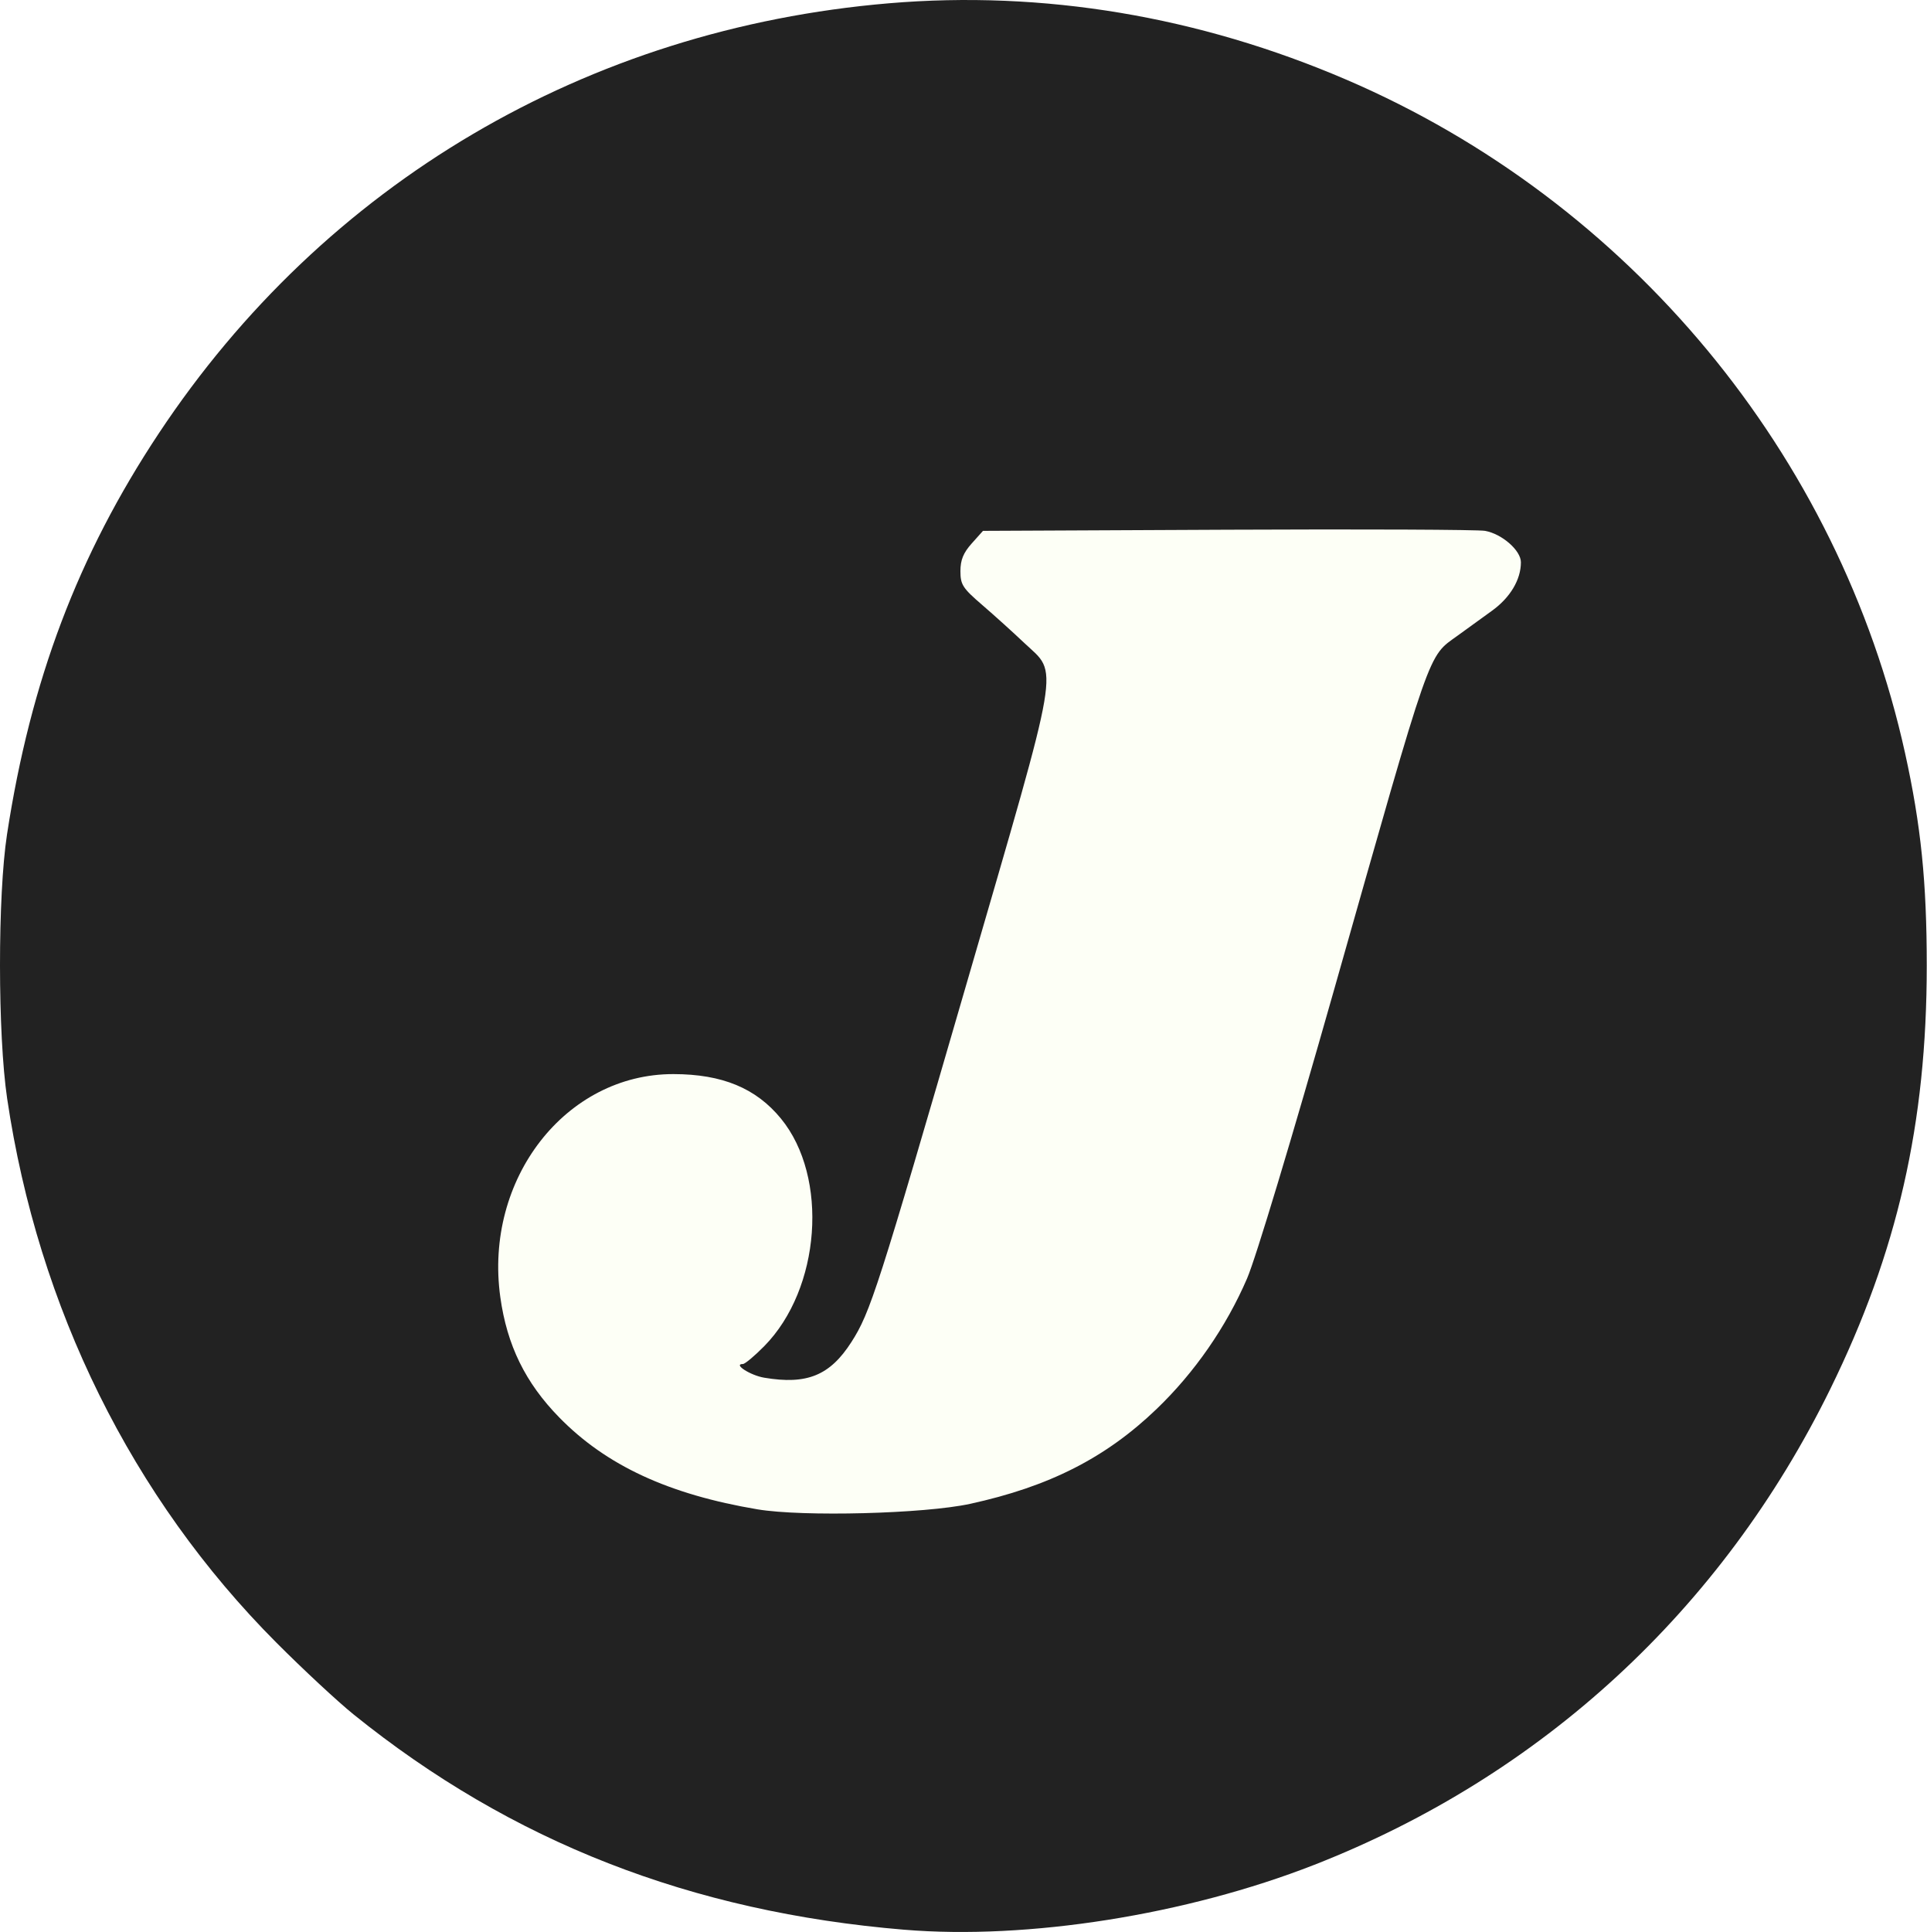
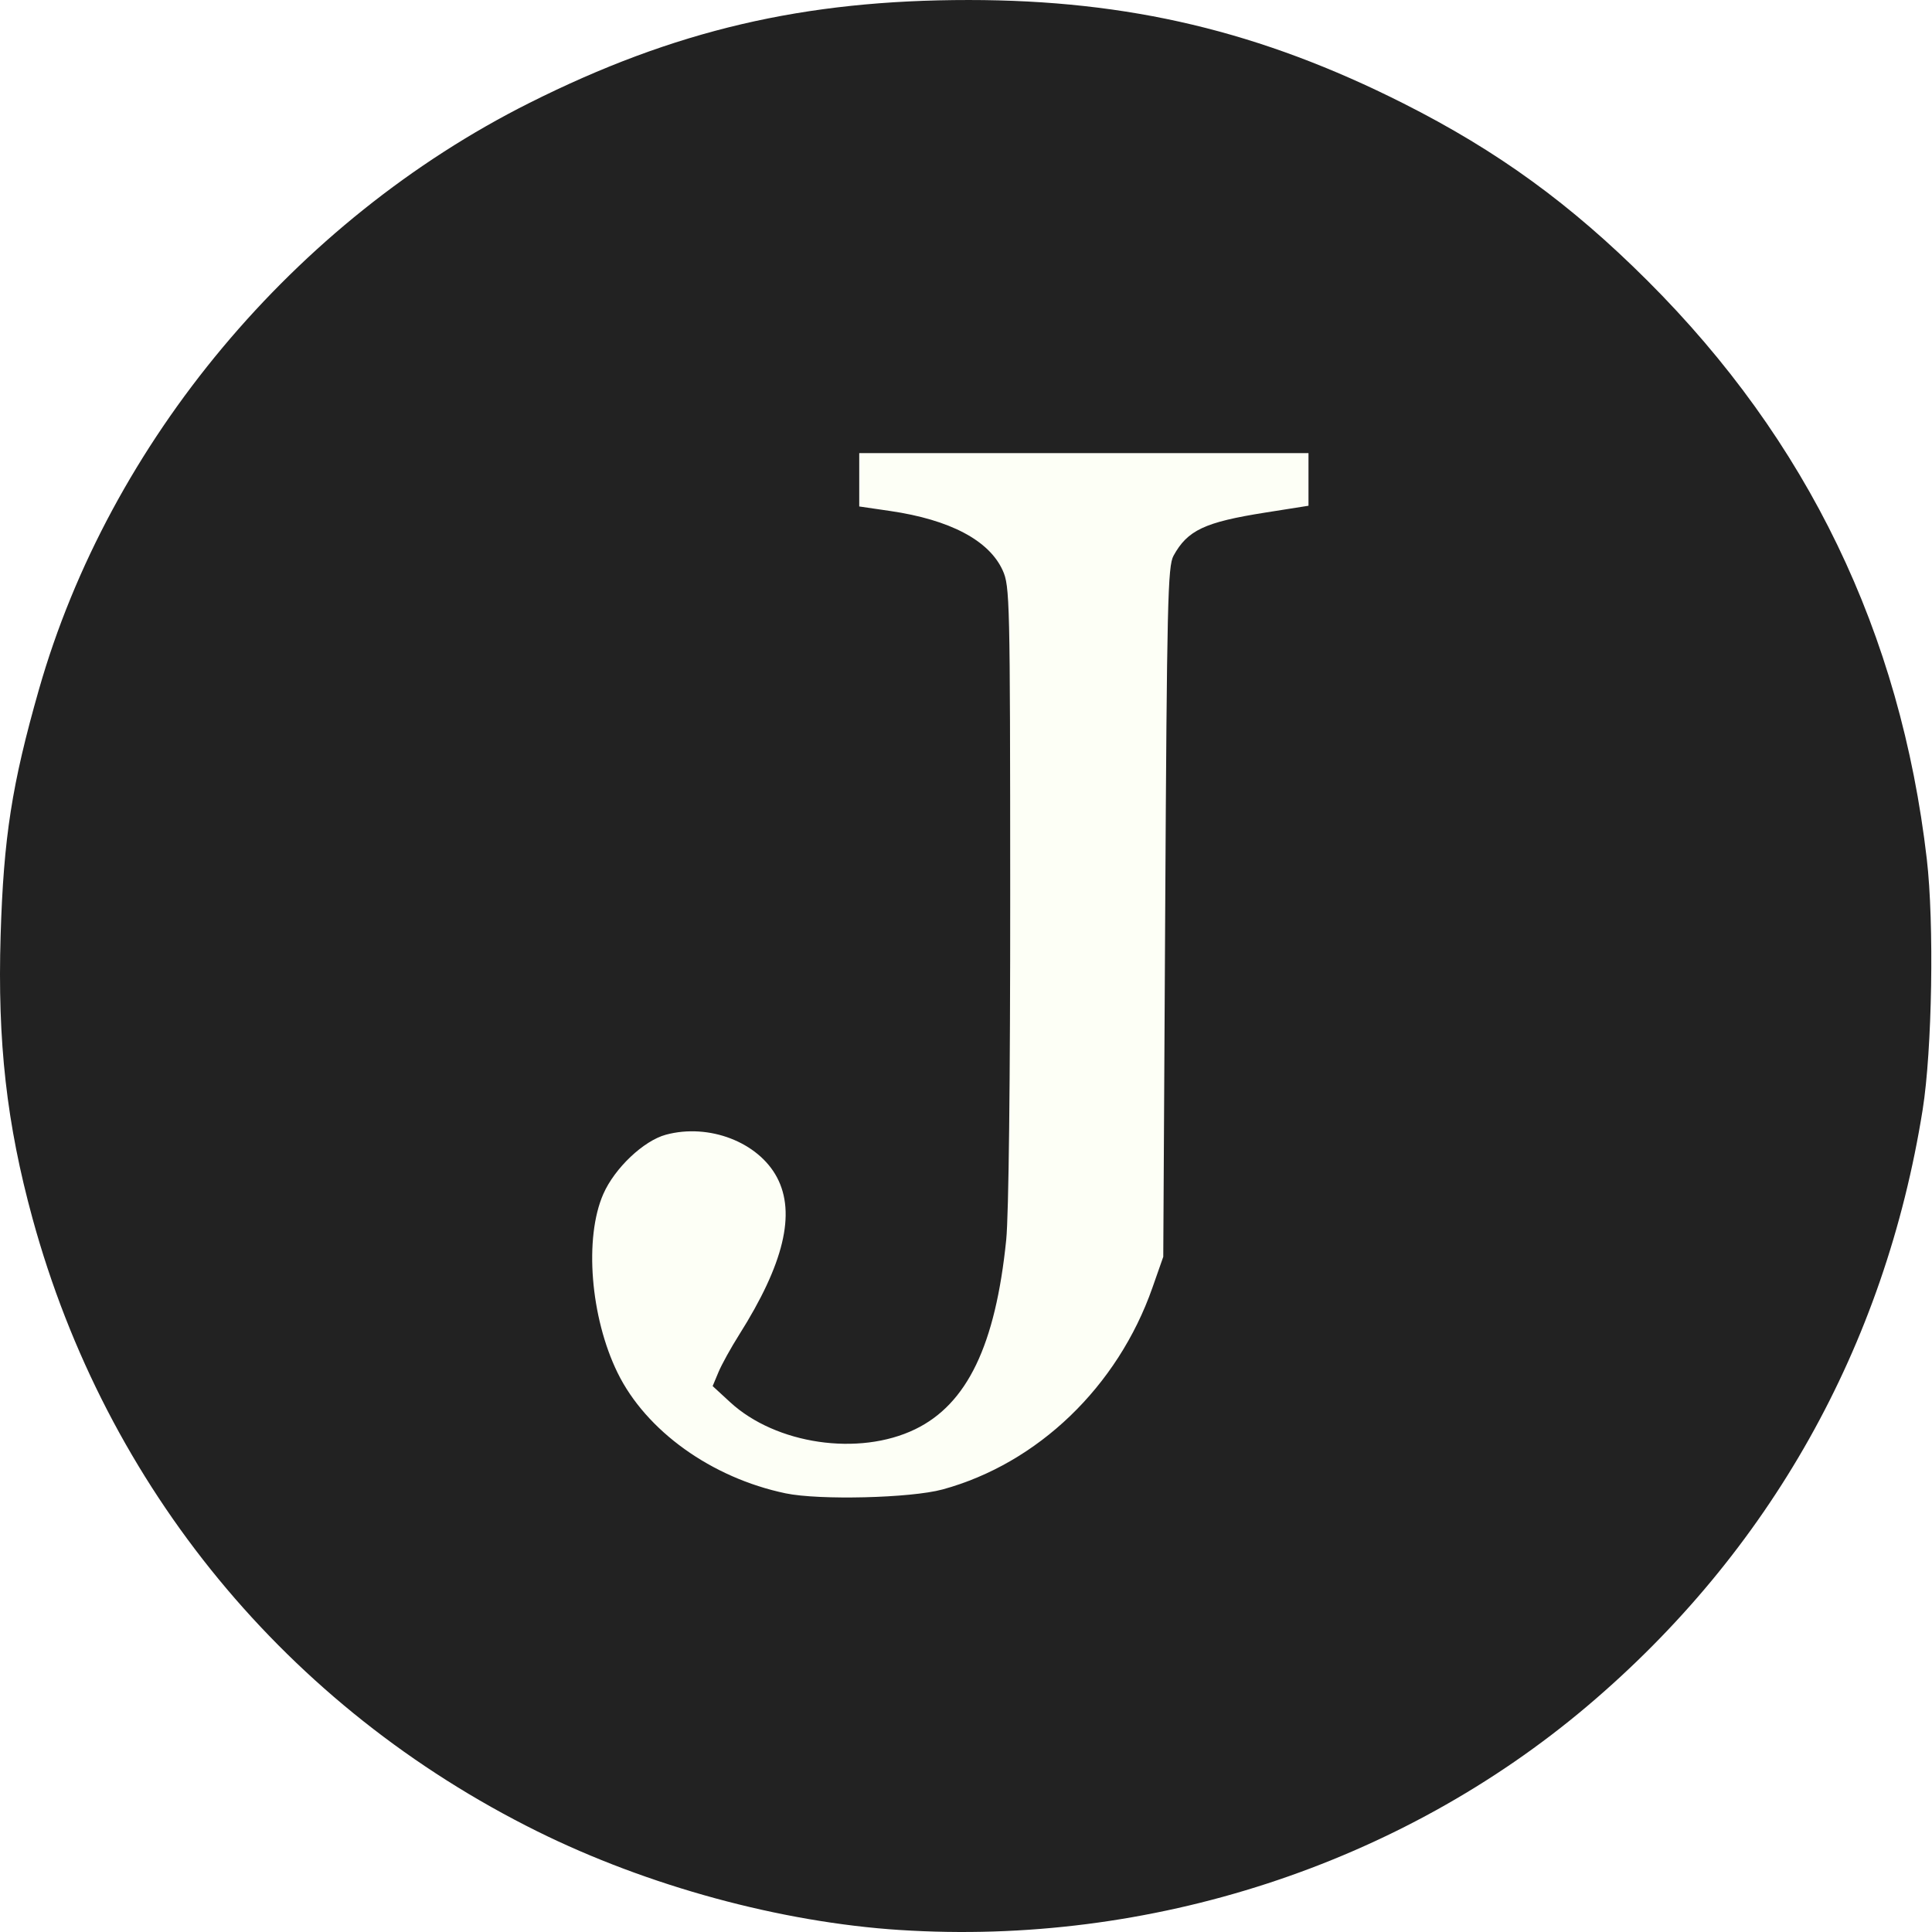
- <svg xmlns="http://www.w3.org/2000/svg" width="131.886mm" height="132.22mm" viewBox="0 0 131.886 132.22" version="1.1" id="svg1" xml:space="preserve">
+ <svg xmlns="http://www.w3.org/2000/svg" width="131.935mm" height="131.982mm" viewBox="0 0 131.935 131.982" version="1.1" id="svg1" xml:space="preserve">
  <defs id="defs1" />
-   <g id="layer1" transform="translate(-151.093,-113.0977)">
+   <g id="layer1" transform="translate(-150.6669,-113.4098)">
    <ellipse style="fill:#fdfff6;fill-opacity:1;stroke-width:0.279" id="path2" ry="60.942" rx="60.942" cy="180.372" cx="219.398" />
  </g>
-   <g id="layer2" transform="translate(-0.3463144,0.09147507)">
-     <path style="fill:#222222;fill-opacity:1" d="M 62.25,131.974 C 47.654,130.764 35.348,125.953 24.546,117.237 23.455,116.356 21.074,114.142 19.255,112.316 9.38,102.407 2.957,89.423 0.835,75.085 0.187,70.706 0.183,61.208 0.827,57.009 2.443,46.47 5.682,37.915 11.215,29.568 22.555,12.46 40.515,1.882 61.191,0.133 71.751,-0.76 82.399,1.019 92.517,5.367 c 19.362,8.322 33.721,25.631 38.231,46.085 1.089,4.939 1.484,8.815 1.484,14.552 0,10.797 -2.01,19.61 -6.607,28.972 -7.418,15.107 -19.744,26.466 -35.329,32.56 -8.745,3.42 -19.602,5.137 -28.046,4.437 z m 4.498,-29.147 c 5.412,-1.179 9.286,-3.148 12.768,-6.491 2.599,-2.495 4.762,-5.615 6.192,-8.933 0.597,-1.385 3.052,-9.528 5.917,-19.622 6.801,-23.967 6.414,-22.859 8.515,-24.386 0.61,-0.443 1.662,-1.205 2.338,-1.693 1.242,-0.896 1.974,-2.124 1.974,-3.314 0,-0.808 -1.291,-1.939 -2.455,-2.15 -0.469,-0.085 -8.393,-0.12 -17.609,-0.077 l -16.757,0.078 -0.772,0.864 c -0.573,0.641 -0.772,1.13 -0.772,1.894 0,0.923 0.155,1.163 1.489,2.311 0.819,0.705 2.117,1.877 2.884,2.604 2.351,2.228 2.601,0.751 -3.962,23.348 -6.063,20.875 -6.578,22.475 -7.873,24.494 -1.471,2.292 -3.043,2.934 -5.973,2.439 -0.946,-0.16 -2.152,-0.936 -1.454,-0.936 0.141,0 0.798,-0.548 1.458,-1.219 3.87,-3.926 4.433,-11.566 1.147,-15.576 -1.707,-2.084 -4.018,-3.041 -7.356,-3.046 -7.386,-0.013 -12.978,7.186 -11.855,15.262 0.459,3.301 1.716,5.866 4.037,8.238 3.213,3.284 7.492,5.267 13.567,6.287 3.102,0.52 11.423,0.305 14.552,-0.376 z" id="path4" />
+   <g id="layer2" transform="translate(0.07976434,-0.2206149)">
+     <path style="fill:#222222;fill-opacity:1" d="m 61.396,132.066 c -8.133,-0.524 -17.23,-3 -24.781,-6.744 C 19.54,116.856 7.18,101.847 2.145,83.468 0.373,76.997 -0.259,71.398 -0.037,64.116 0.166,57.428 0.73,53.809 2.578,47.328 7.404,30.41 20.04,15.3 36.096,7.247 45.982,2.289 54.829,0.218 66.106,0.221 c 10.931,0.003 19.941,2.147 29.686,7.064 6.439,3.249 11.414,6.863 16.678,12.115 10.936,10.912 17.279,24.046 19.077,39.502 0.51,4.385 0.367,13.044 -0.282,17.12 -2.58,16.186 -10.463,30.208 -22.903,40.74 -12.81,10.845 -29.876,16.406 -46.966,15.303 z m 2.91,-30.094 c 6.51,-1.778 11.967,-7.022 14.338,-13.778 l 0.743,-2.117 0.132,-23.548 c 0.119,-21.214 0.176,-23.627 0.568,-24.342 0.958,-1.746 2.126,-2.296 6.267,-2.95 l 2.954,-0.467 V 32.973 31.175 H 73.964 58.618 v 1.822 1.822 l 2.108,0.308 c 4.089,0.598 6.76,2.007 7.691,4.057 0.487,1.073 0.508,1.981 0.514,22.059 0.004,12.811 -0.102,22.004 -0.273,23.68 -0.732,7.194 -2.666,11.214 -6.222,12.936 -3.844,1.861 -9.514,1.03 -12.641,-1.853 l -1.191,-1.097 0.395,-0.946 c 0.217,-0.521 0.855,-1.675 1.417,-2.564 3.052,-4.833 3.884,-8.292 2.584,-10.746 -1.278,-2.413 -4.648,-3.708 -7.588,-2.917 -1.524,0.41 -3.499,2.281 -4.277,4.051 -1.315,2.992 -0.882,8.423 0.974,12.213 1.942,3.967 6.421,7.18 11.481,8.236 2.297,0.479 8.558,0.325 10.716,-0.265 z" id="path5" />
  </g>
</svg>
